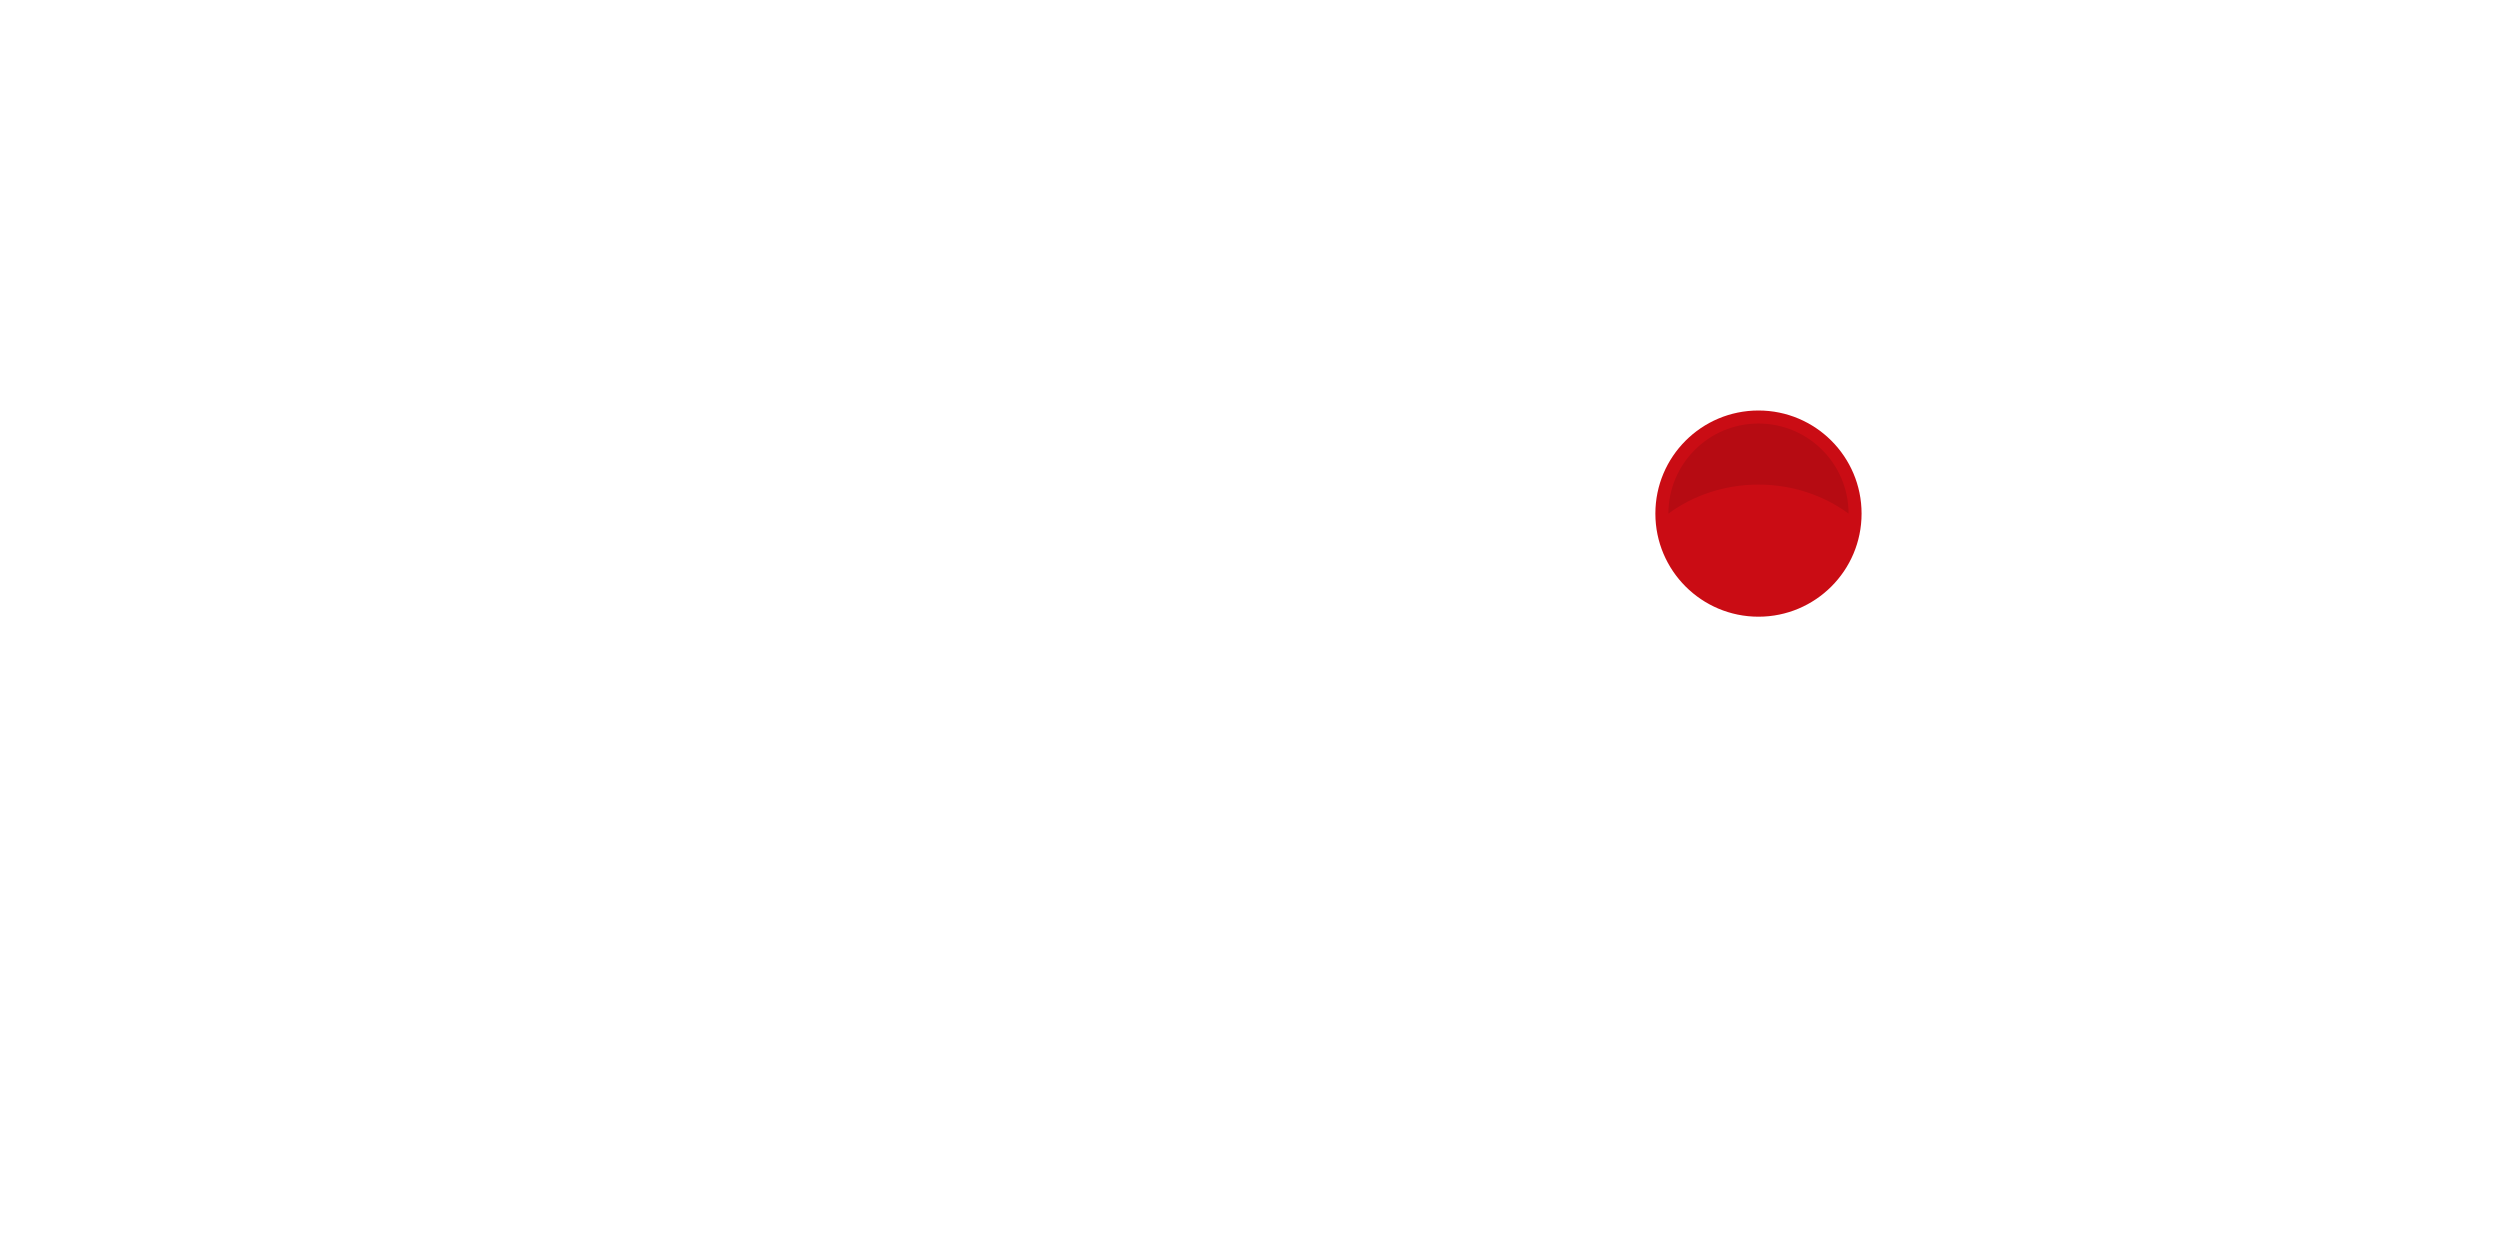
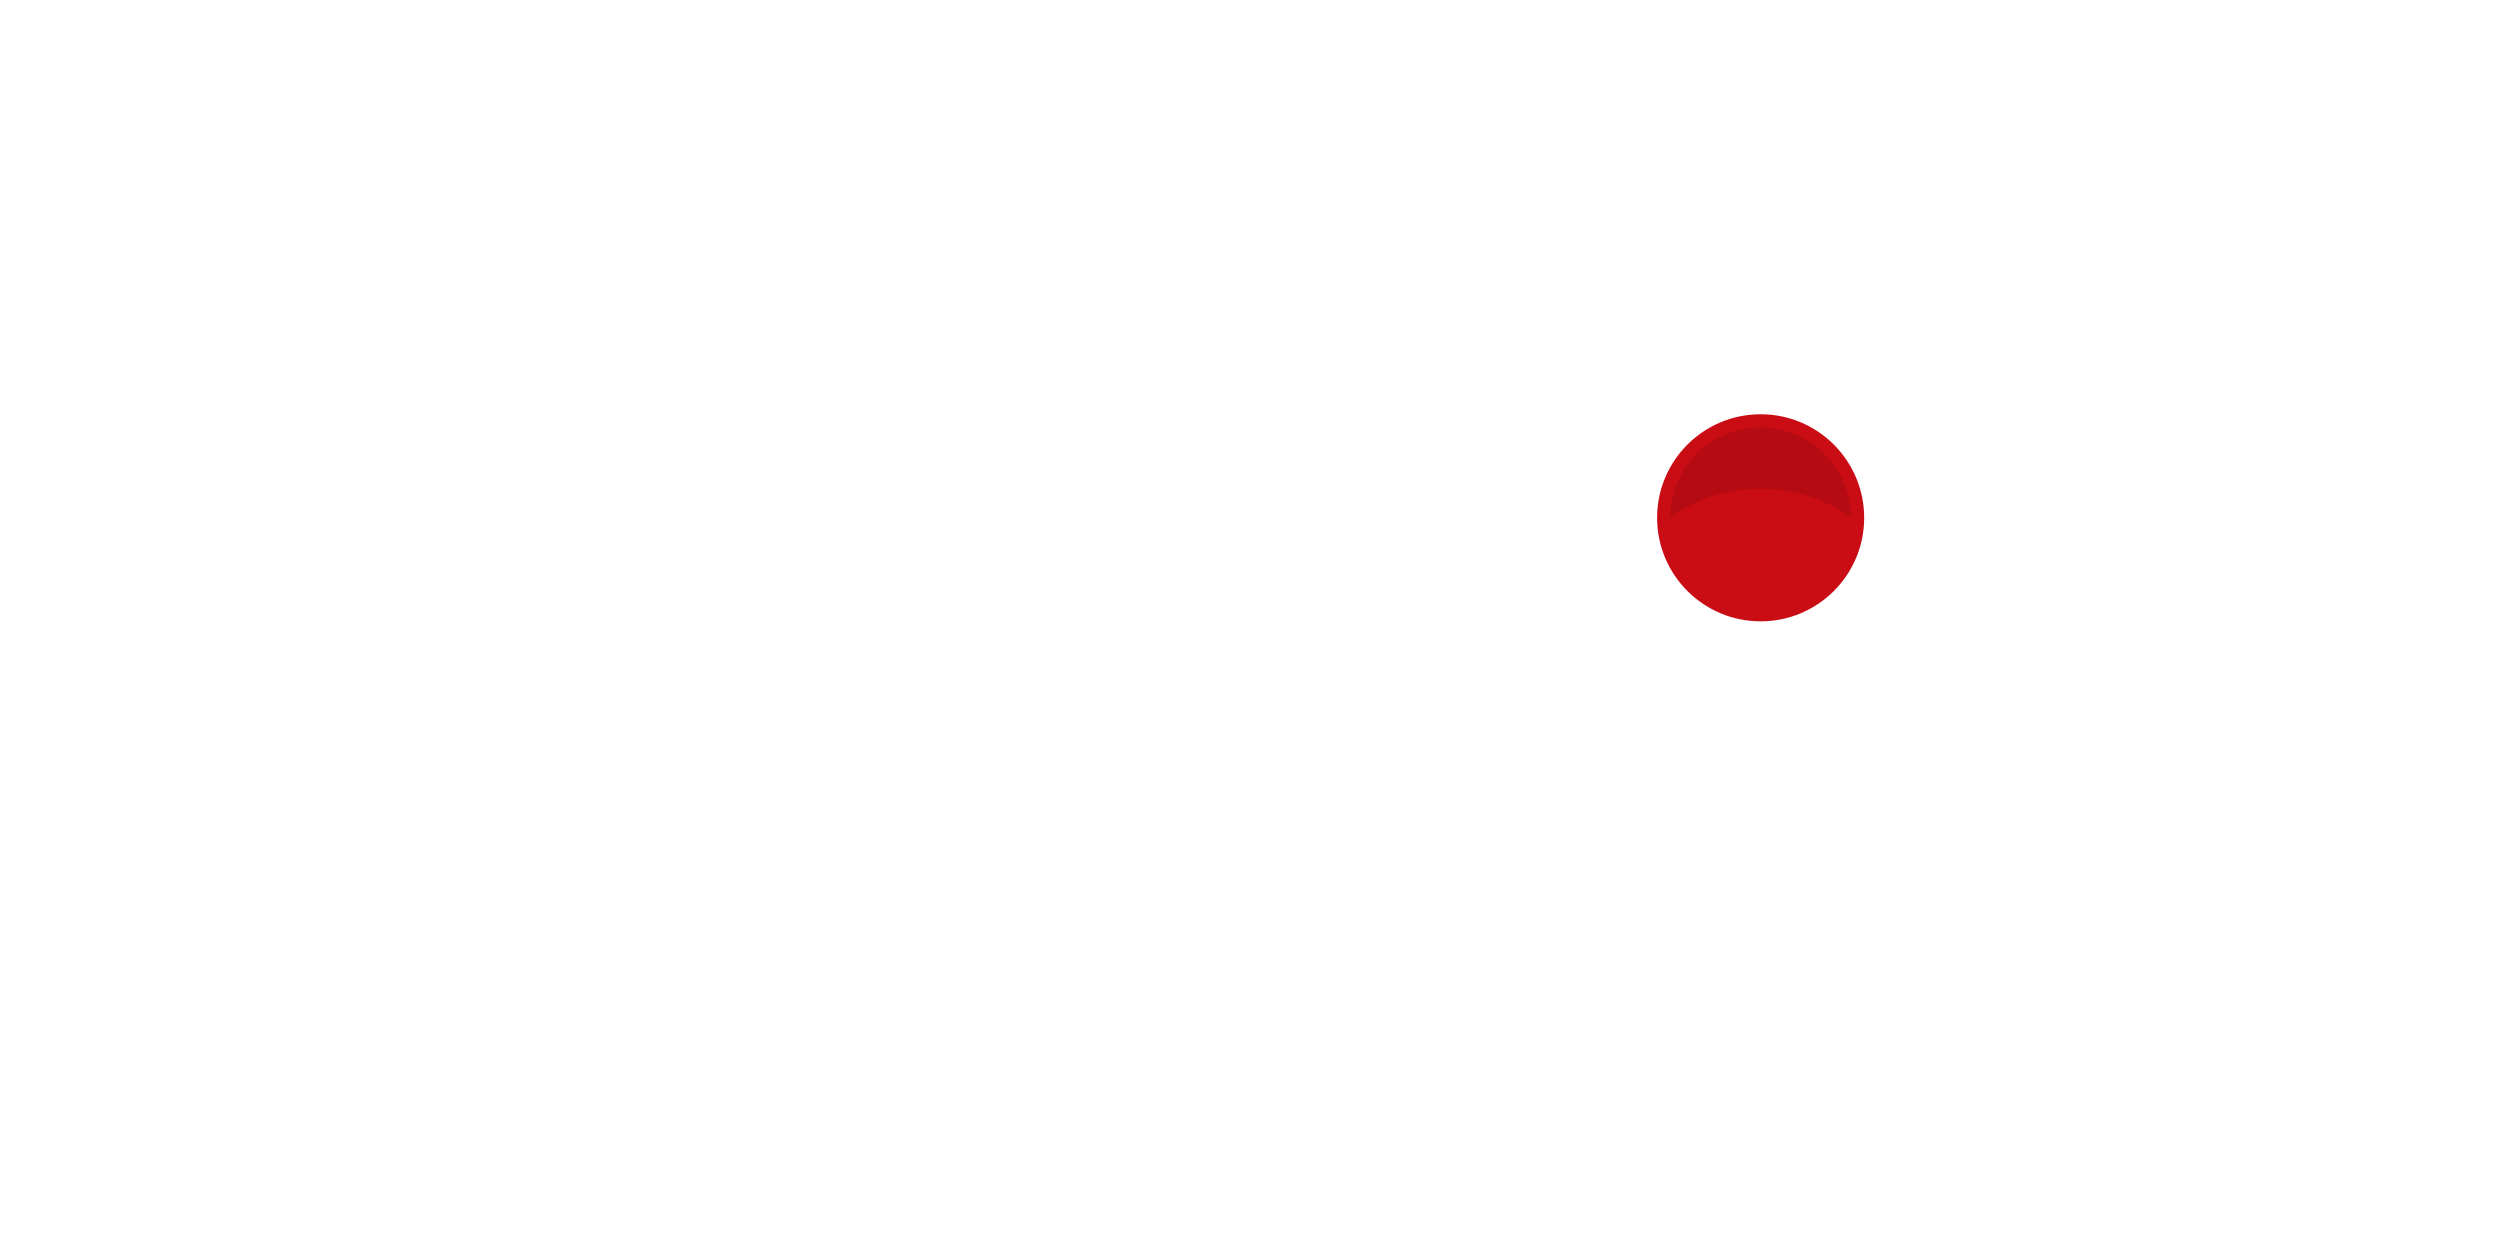
- <svg xmlns="http://www.w3.org/2000/svg" xml:space="preserve" viewBox="0 0 472 234" width="472px" height="234px" version="1.1" style="shape-rendering:geometricPrecision; fill-rule:evenodd; clip-rule:evenodd">
+ <svg xmlns="http://www.w3.org/2000/svg" xml:space="preserve" viewBox="0 0 470 234" width="470px" height="234px" version="1.1" style="shape-rendering:geometricPrecision; fill-rule:evenodd; clip-rule:evenodd">
  <defs>
    <style type="text/css">
    .fil0 {fill:#CA0C14}
    .fil1 {fill:black;fill-opacity:0.1}
  </style>
  </defs>
  <g>
    <g id="button-turbo-b">
-       <circle class="fil0" cx="332" cy="96.968" r="19.465" />
-       <path class="fil1" d="M332 79.961c9.394,0 17.008,7.614 17.008,17.007l0 0.003c-4.658,-3.426 -10.571,-5.478 -17.008,-5.478 -6.436,0 -12.35,2.051 -17.007,5.477l0 -0.002c0,-9.393 7.614,-17.007 17.007,-17.007z" />
+       <circle class="fil0" cx="331" cy="97.346" r="19.465" />
+       <path class="fil1" d="M331.001 80.339c9.393,0 17.007,7.614 17.007,17.007l0 0.003c-4.657,-3.426 -10.571,-5.478 -17.007,-5.478 -6.437,0 -12.35,2.051 -17.008,5.477l0 -0.002c0,-9.393 7.614,-17.007 17.008,-17.007z" />
    </g>
  </g>
</svg>
